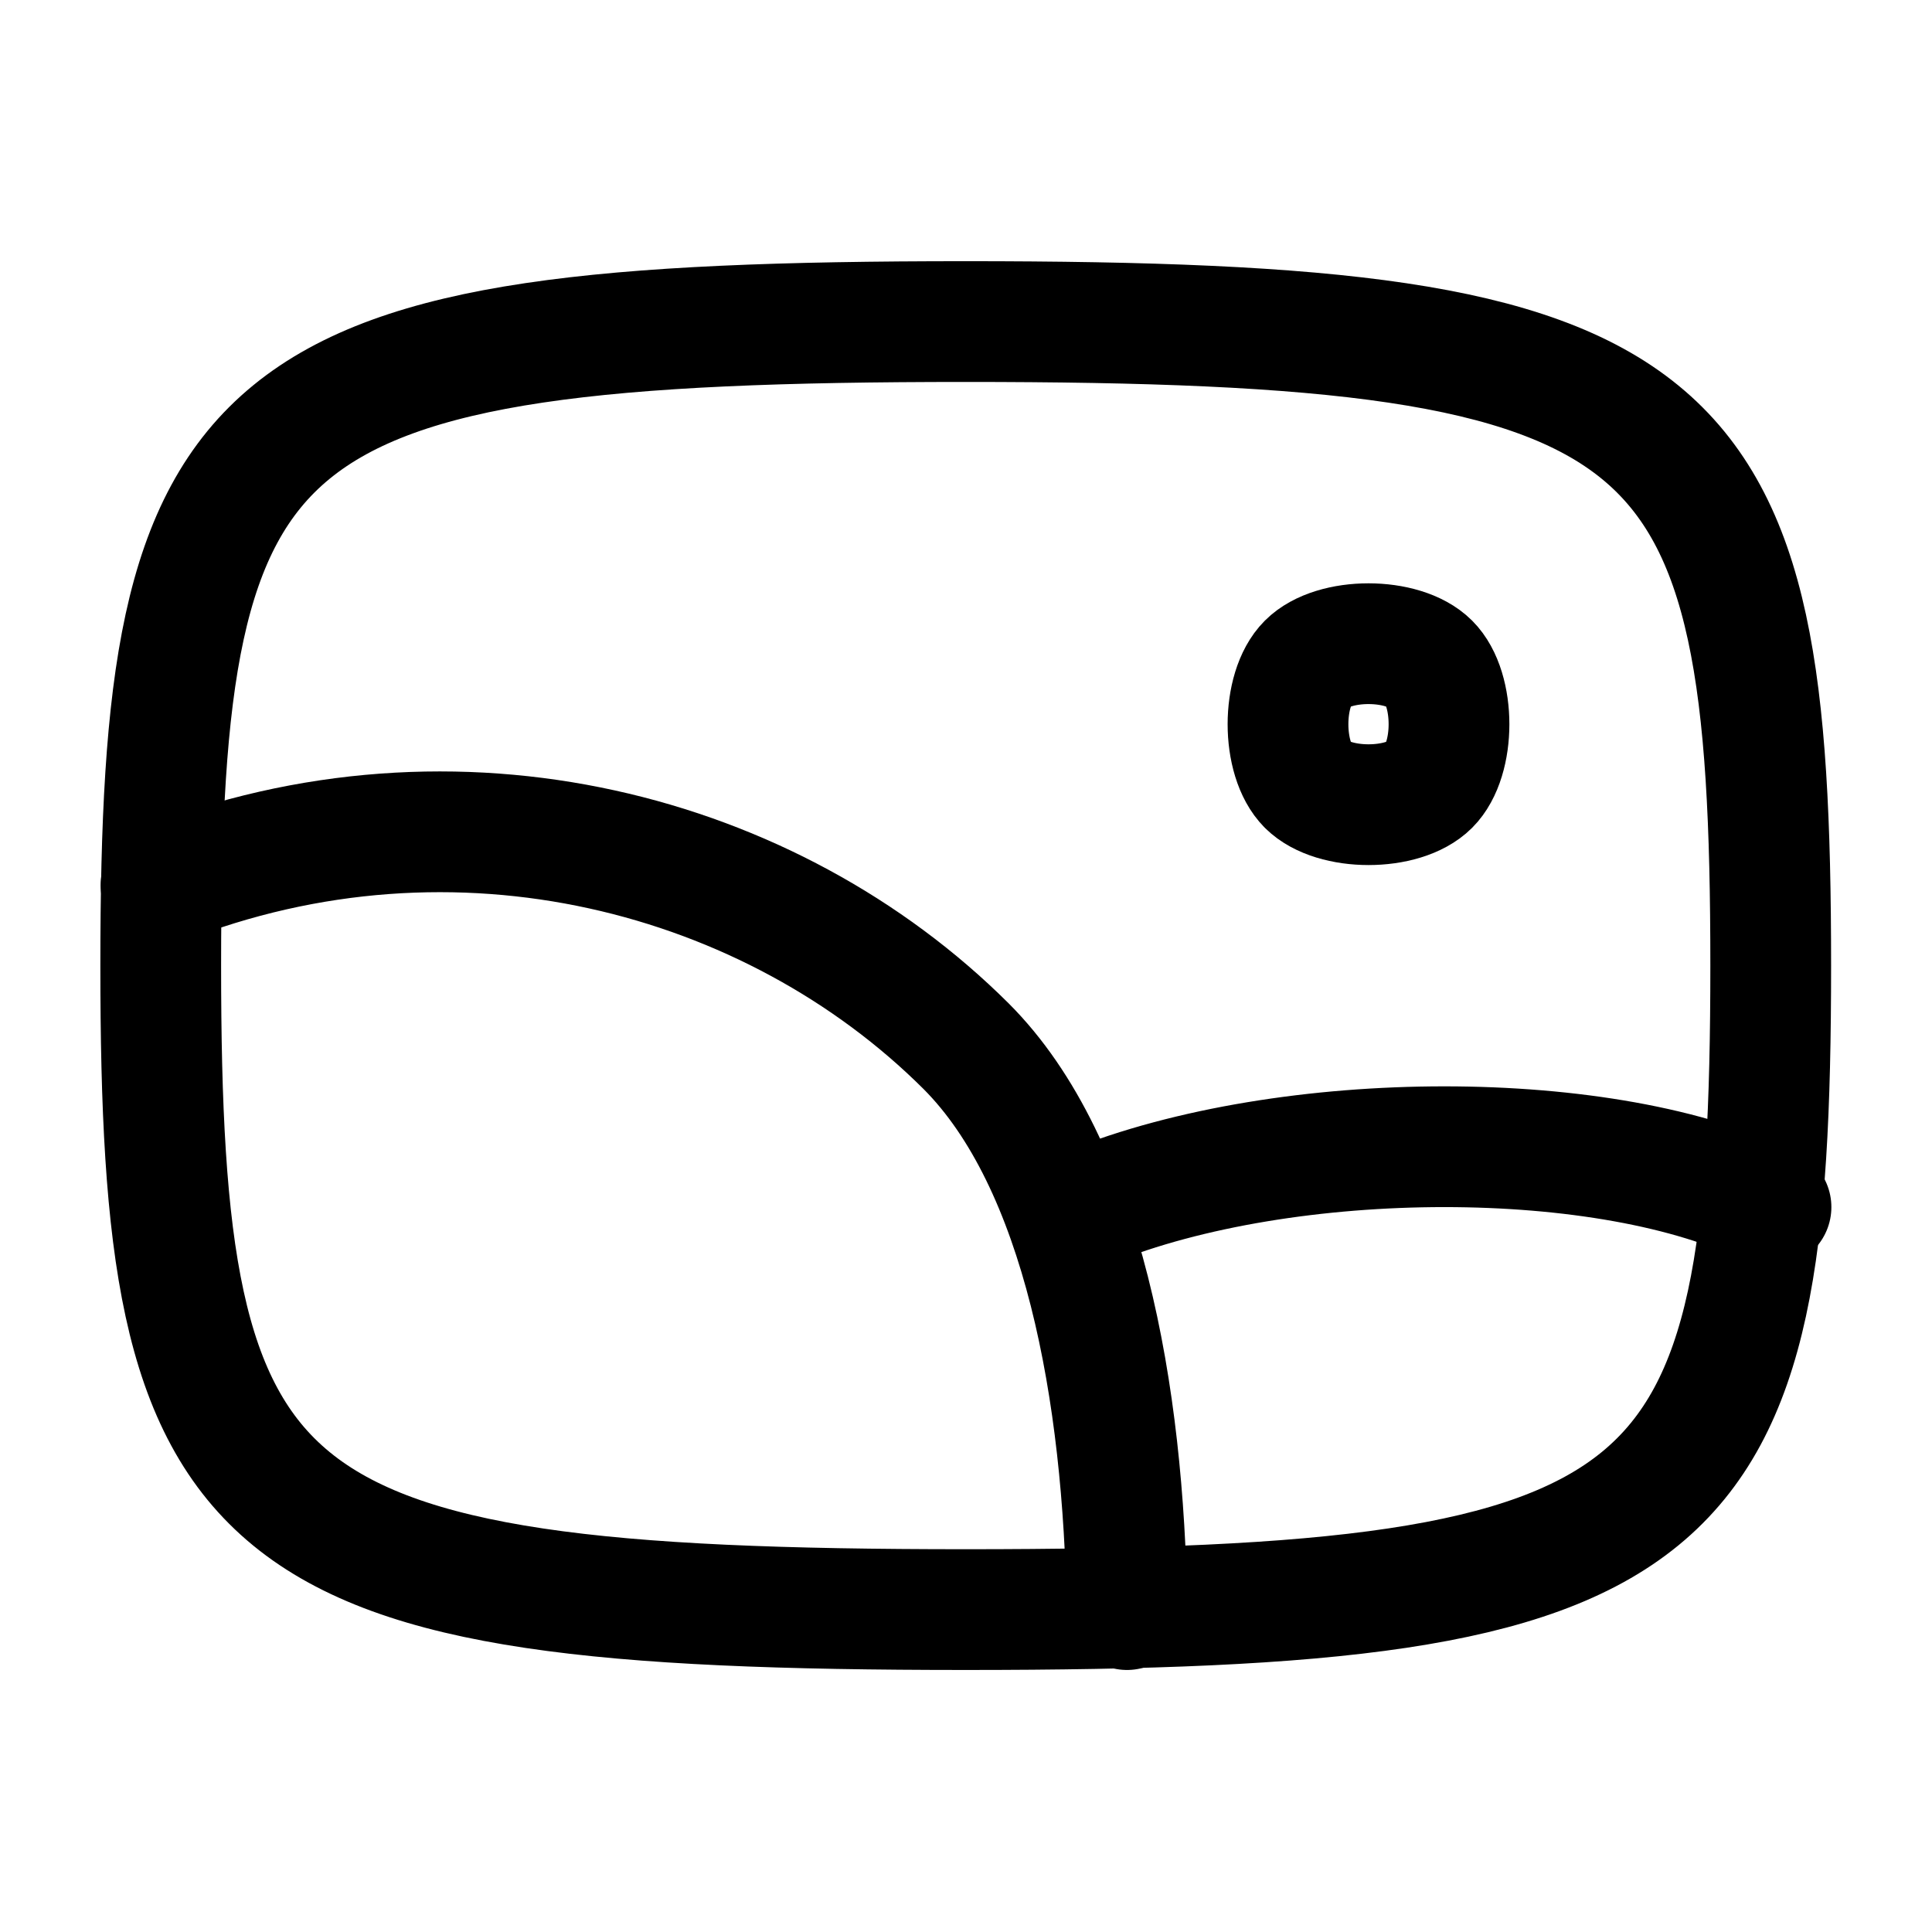
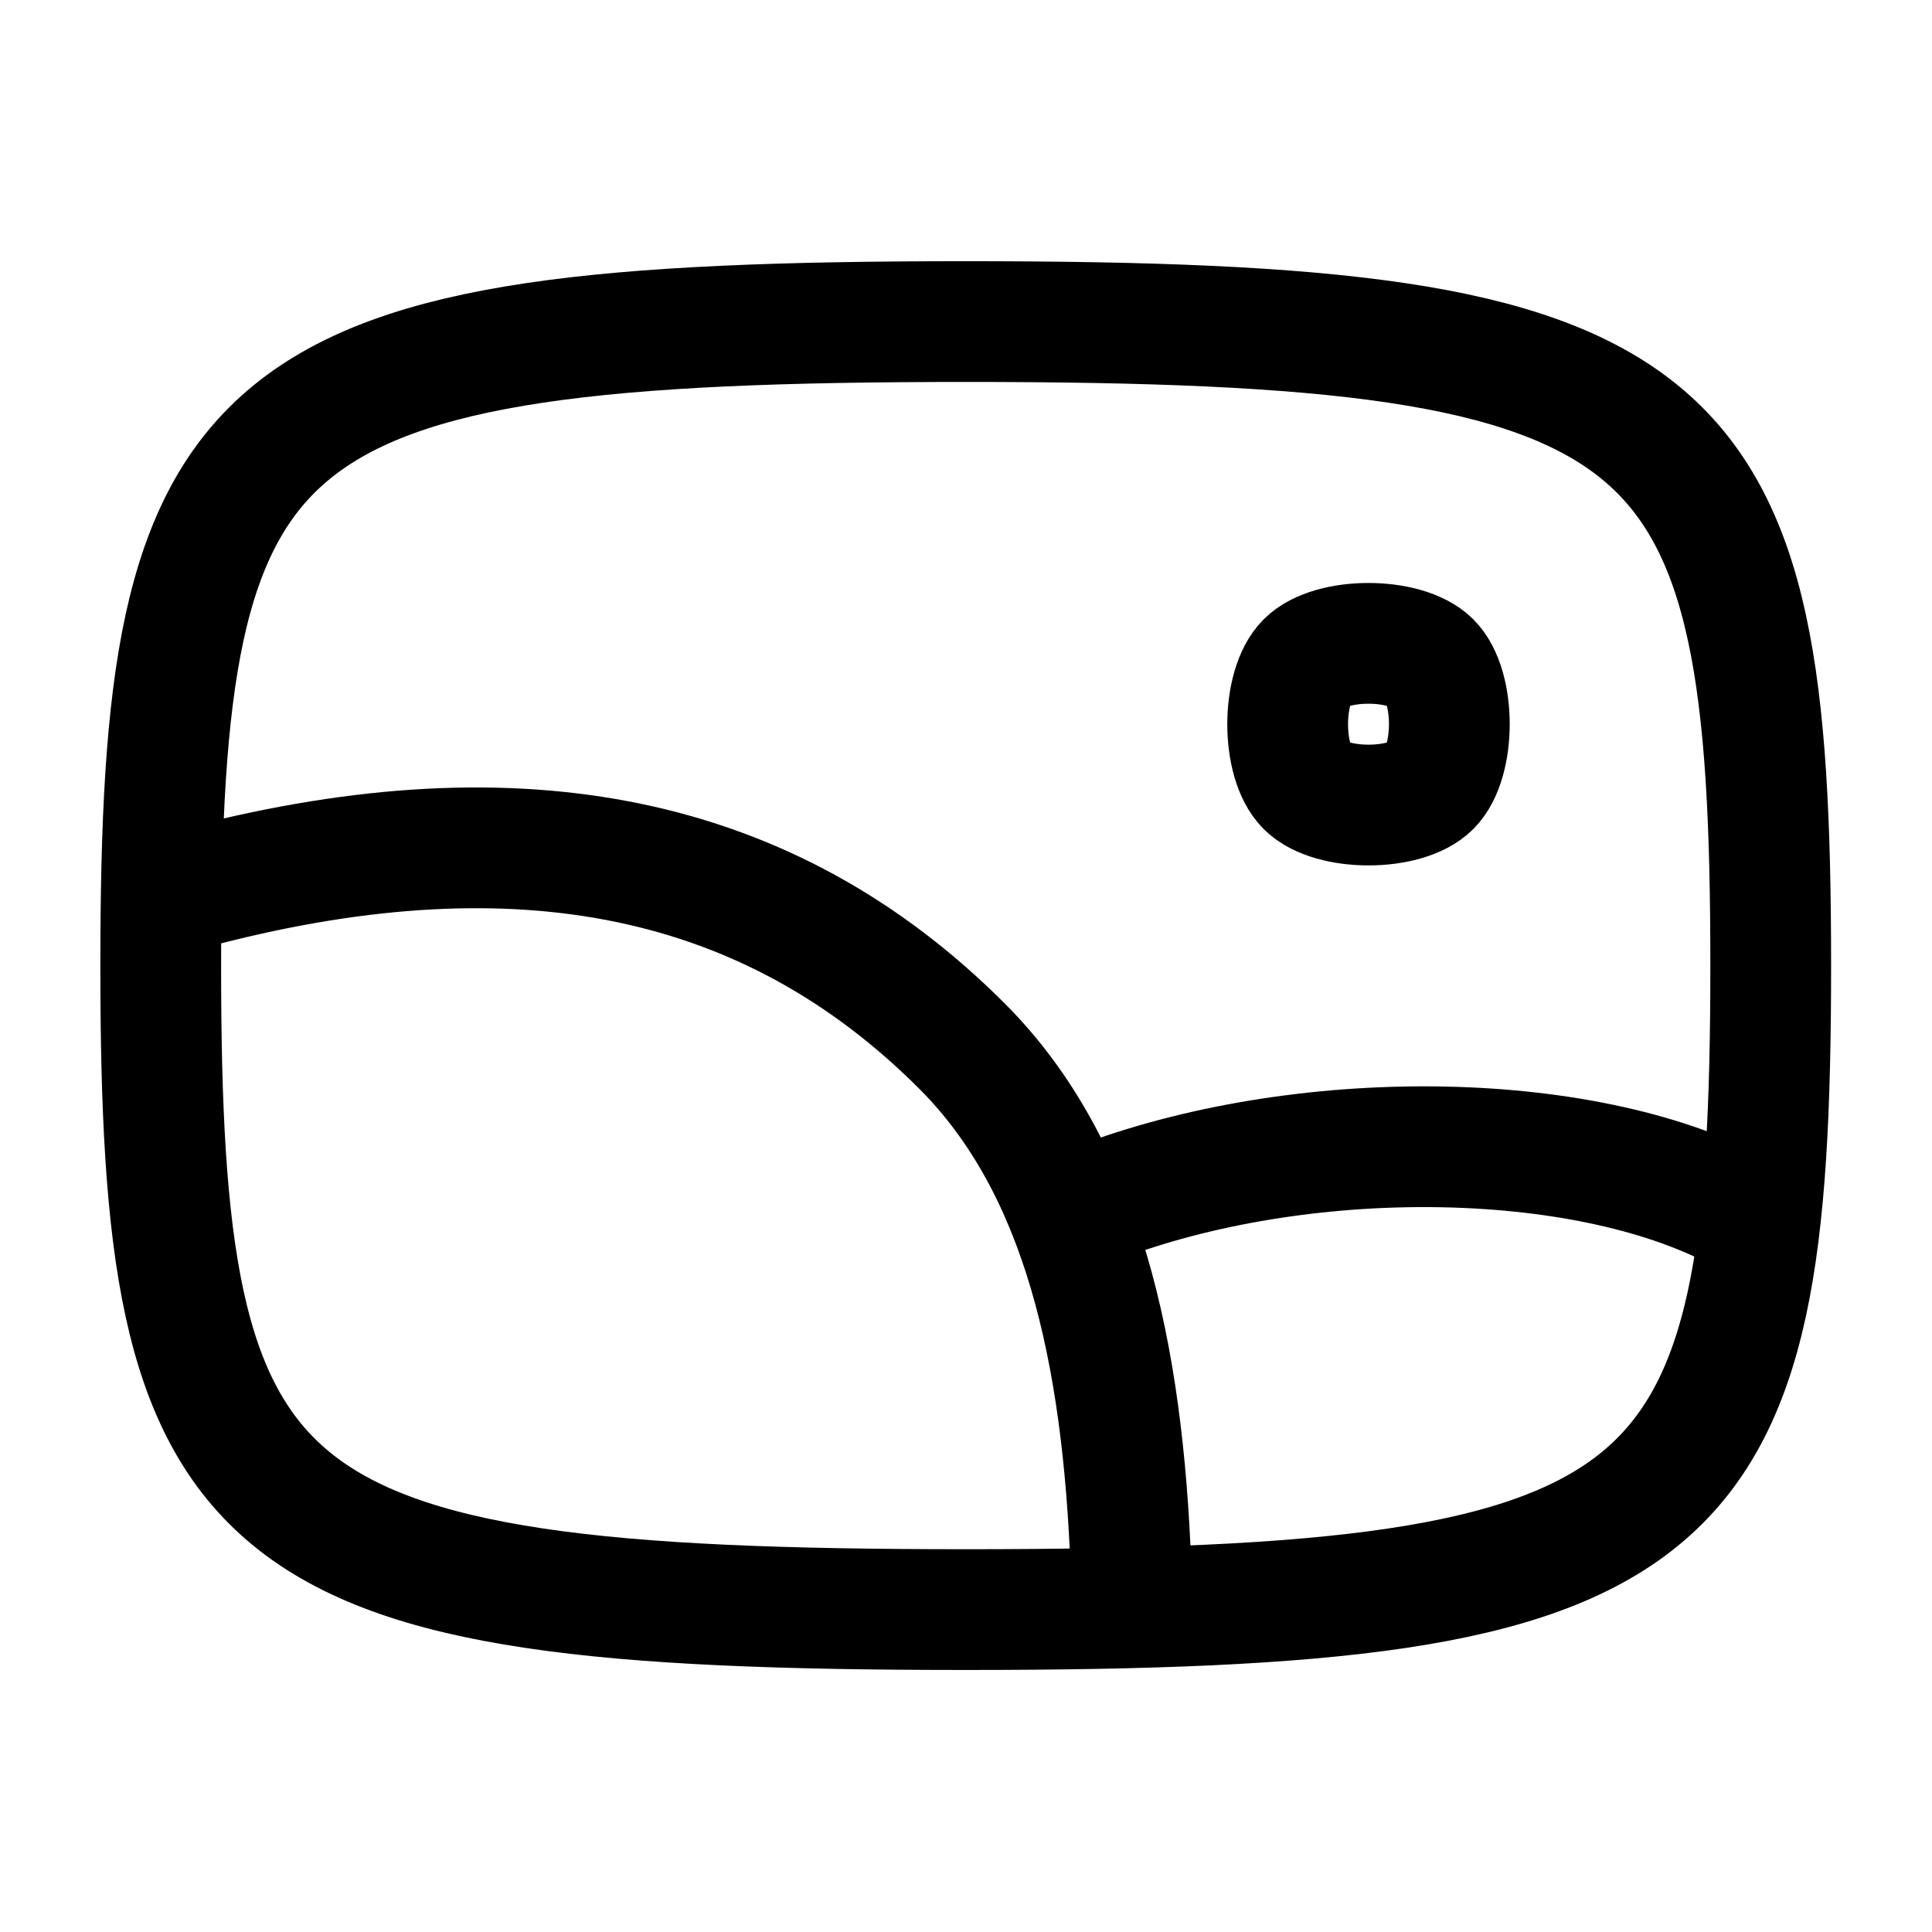
<svg fill="none" stroke="currentColor" stroke-linecap="round" stroke-linejoin="round" stroke-width="1.5" viewBox="0 0 24 24" width="24" height="24">
-   <g>
-     <path d="M-60-52c9.01 0 10-1.01 10-8 0-7-.99-8-10-8-9 0-10 .99-10 8 0 7 1 8 10 8" transform="matrix(.99999 0 0 1.00002 71.996 71.996)" />
-     <path d="M14 19.995c-.04-2.67-.54-5.54-2-7-2.41-2.4-6.32-3.45-10-2m20 4c-2-1-6-1-8.47 0" />
-     <path d="M16.243 9.753c.325.324 1.19.324 1.514 0s.324-1.19 0-1.513c-.325-.325-1.19-.325-1.514 0-.324.324-.324 1.189 0 1.513" />
-   </g>
+   <path d="M-60-52c9 0 10-1 10-8s-1-8-10-8-10 1-10 8 1 8 10 8" transform="matrix(.99999 0 0 1.00002 71.996 71.996)" />
+   <path d="M14.05 19.495c-.1-2.7-.6-5-2.1-6.5-2.4-2.4-5.5-3-9.4-2m18.95 4c-2-1-5.5-1-8 0" />
+   <path d="M16.228 9.768c.309.31 1.235.31 1.544 0s.31-1.235 0-1.544-1.235-.31-1.544 0-.31 1.235 0 1.544" />
</svg>
